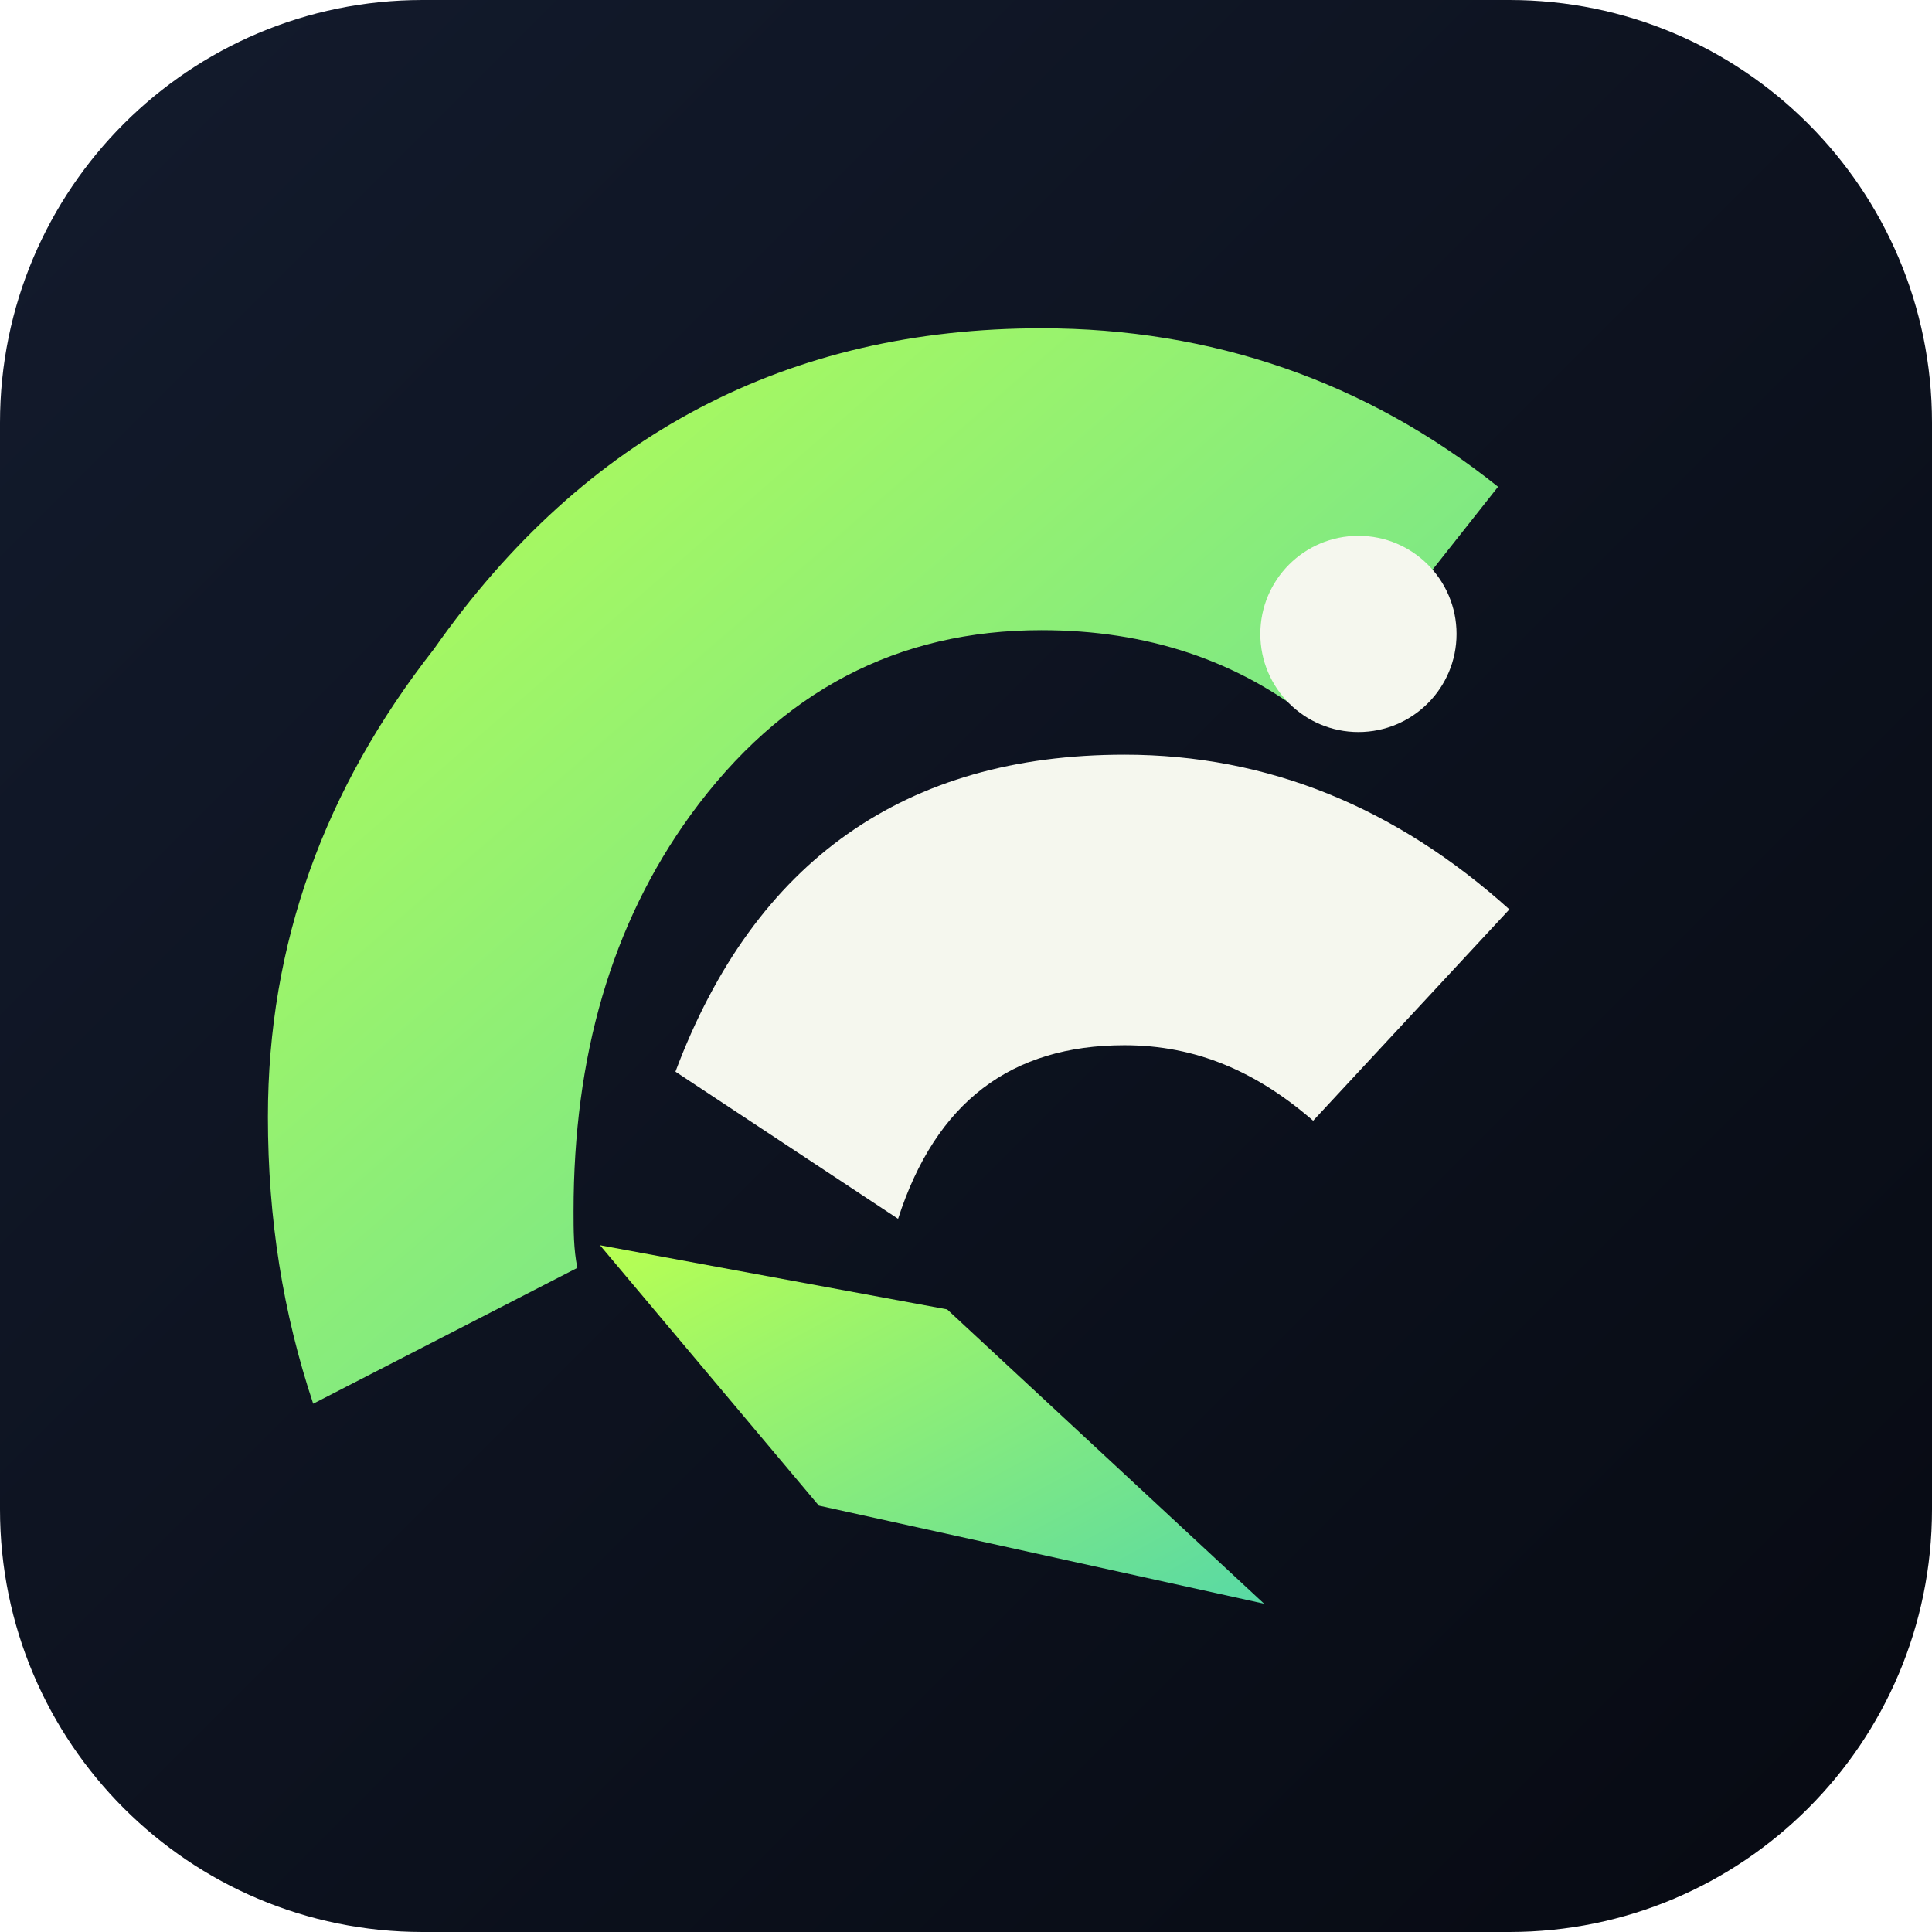
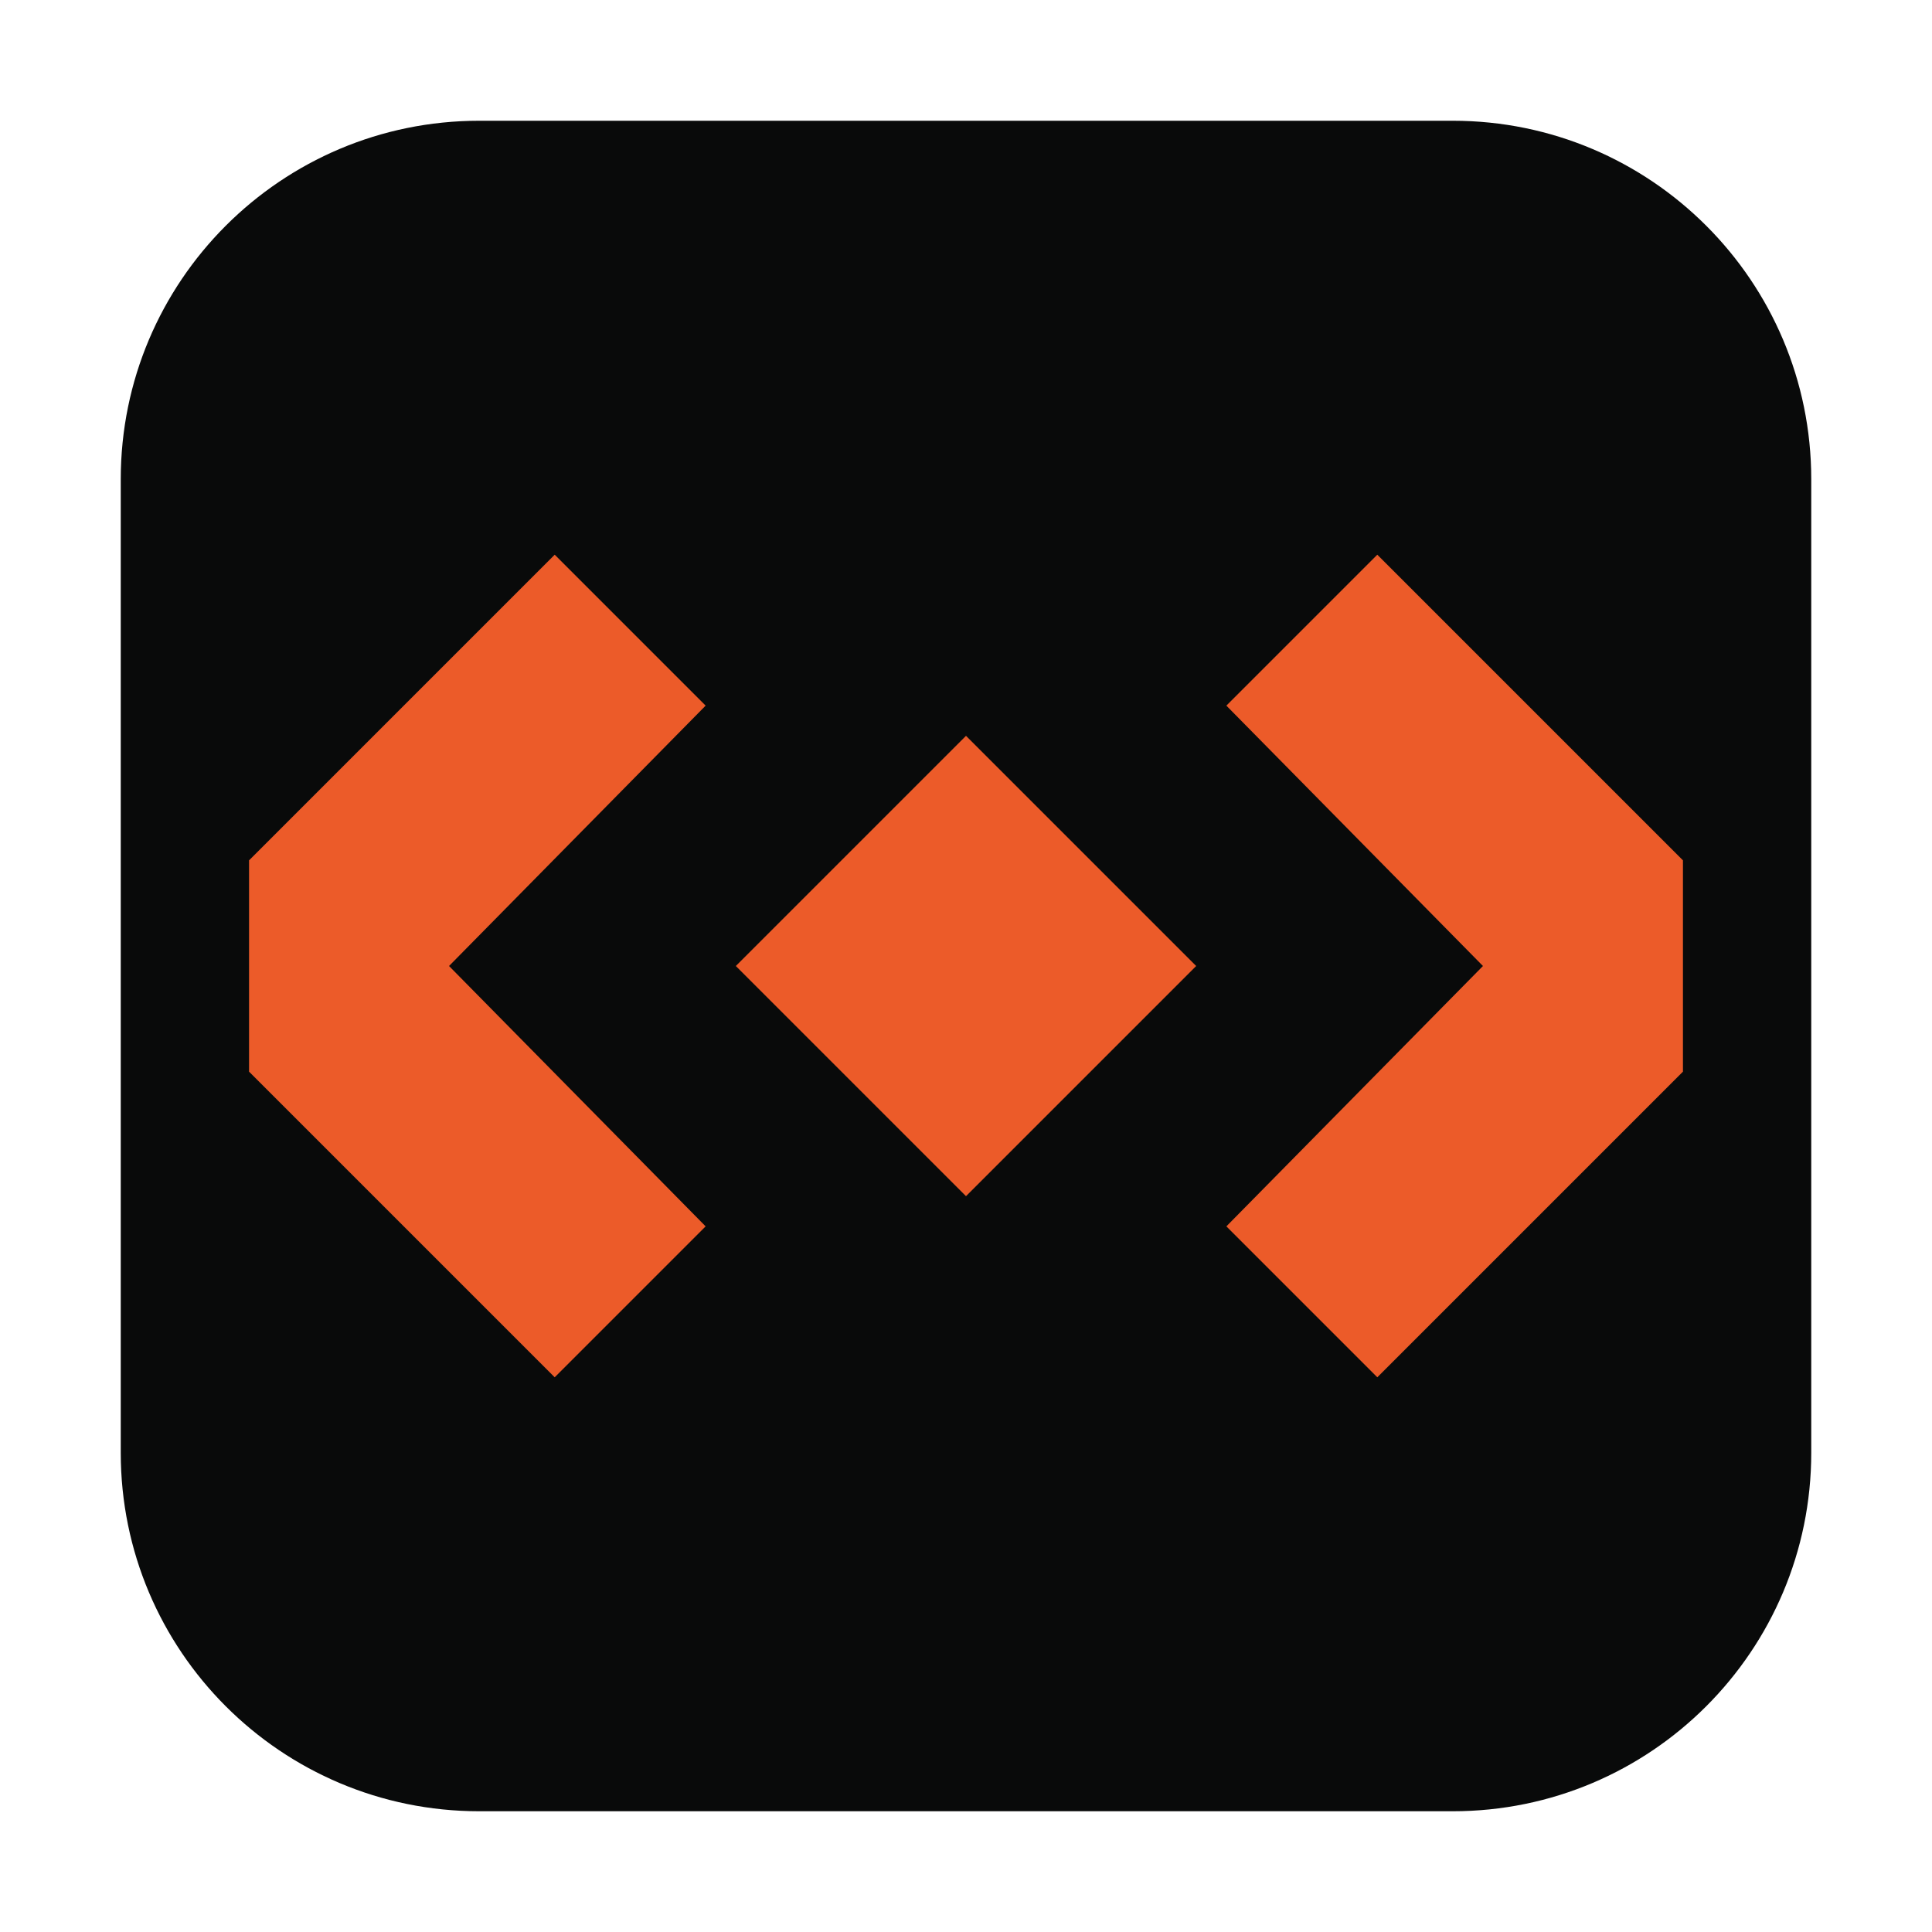
<svg xmlns="http://www.w3.org/2000/svg" viewBox="0 0 512 512">
-   <defs>
-     <linearGradient id="background" x1="0" y1="0" x2="1" y2="1">
-       <stop offset="0" stop-color="#131b2d" />
-       <stop offset="1" stop-color="#070a12" />
-     </linearGradient>
-     <linearGradient id="mark" x1="0" y1="0" x2="1" y2="1">
-       <stop offset="0" stop-color="#b8ff52" />
-       <stop offset="1" stop-color="#58d9a5" />
-     </linearGradient>
-   </defs>
-   <rect width="512" height="512" rx="112" fill="url(#background)" />
-   <path fill="url(#mark)" d="M115 172c40-57 94-85 161-85 45 0 86 14 121 42l-49 62c-20-16-44-24-72-24-38 0-69 16-93 49-21 29-31 64-31 105 0 5 0 10 1 15l-70 36c-8-24-12-49-12-76 0-46 15-87 44-124Z" />
-   <path fill="#f5f7ee" d="M179 284c21-56 61-84 119-84 38 0 72 14 102 41l-52 56c-15-13-31-20-50-20-30 0-50 15-60 46l-59-39Z" />
-   <circle cx="360" cy="168" r="26" fill="#f5f7ee" />
-   <path fill="url(#mark)" d="m159 330 92 17 84 78-118-26-58-69Z" />
+   <rect x="32" y="32" width="448" height="448" rx="95" fill="#090a0a" />
+   <g fill="#ec5b29">
+     <path d="m147 147 40 40-68 69 68 69-40 40-81-81v-56z" />
+     <path d="m365 147-40 40 68 69-68 69 40 40 81-81v-56z" />
+     <path d="m256 195 61 61-61 61-61-61z" />
+   </g>
</svg>
